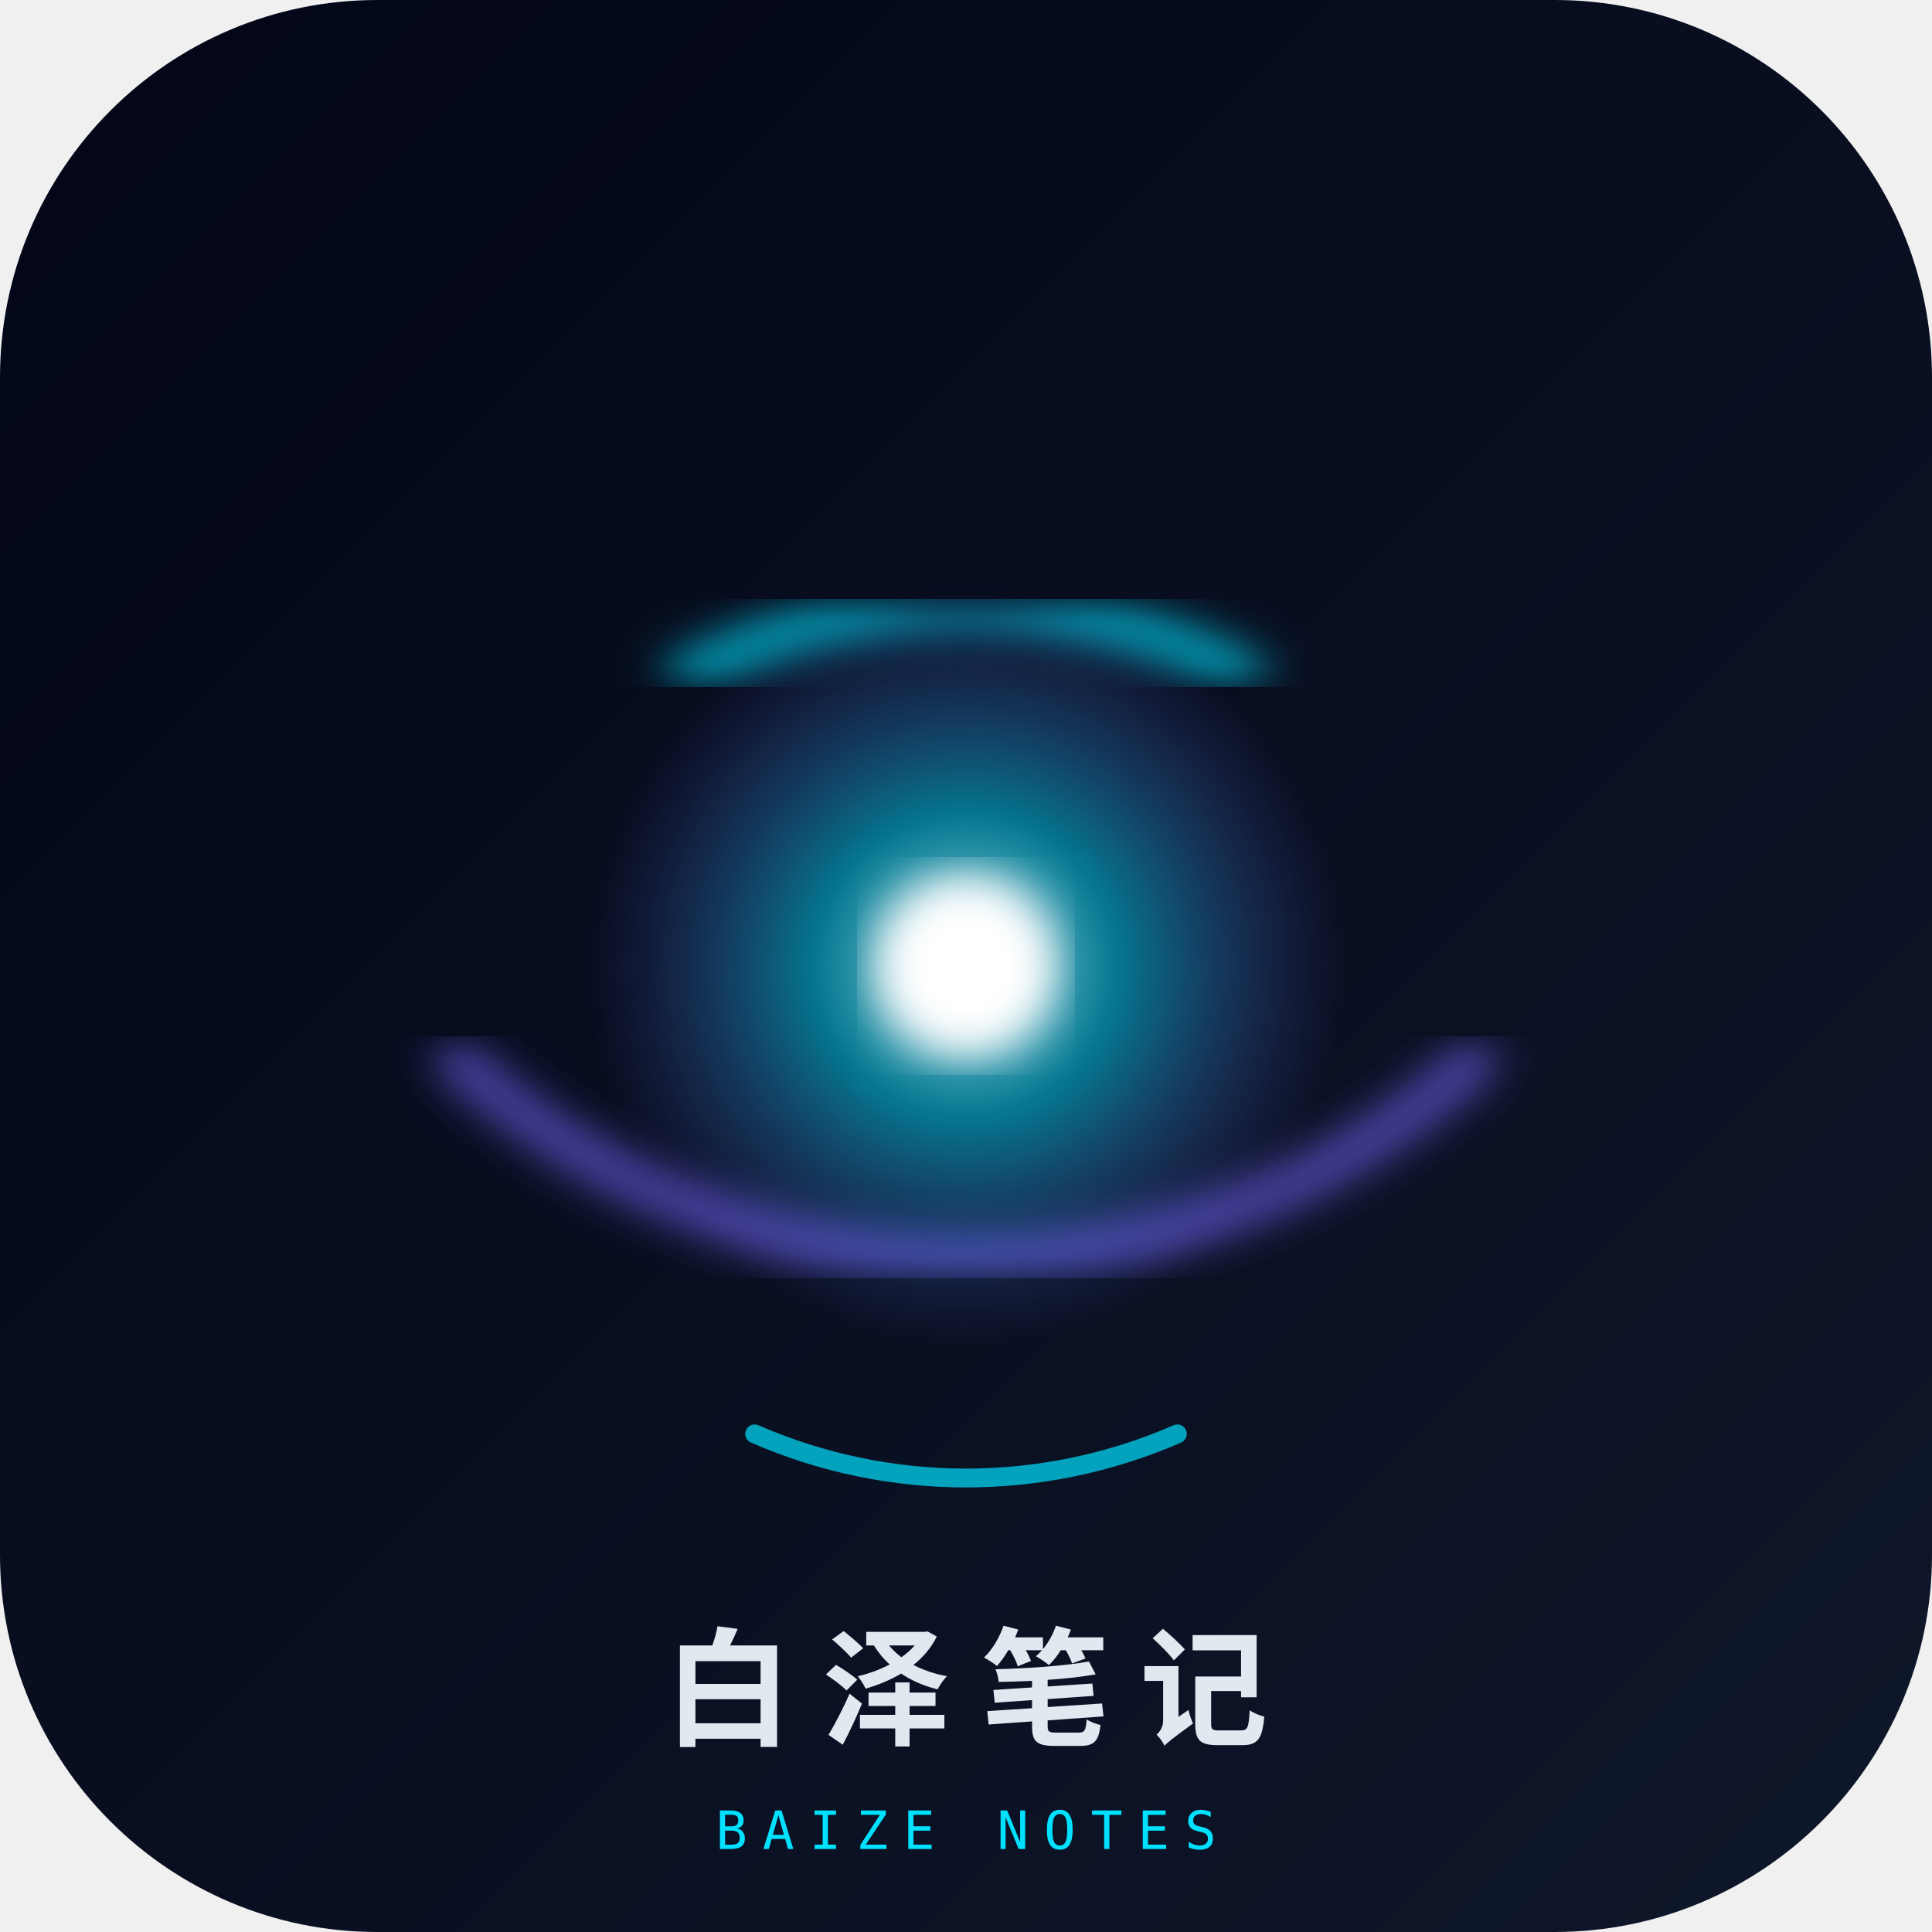
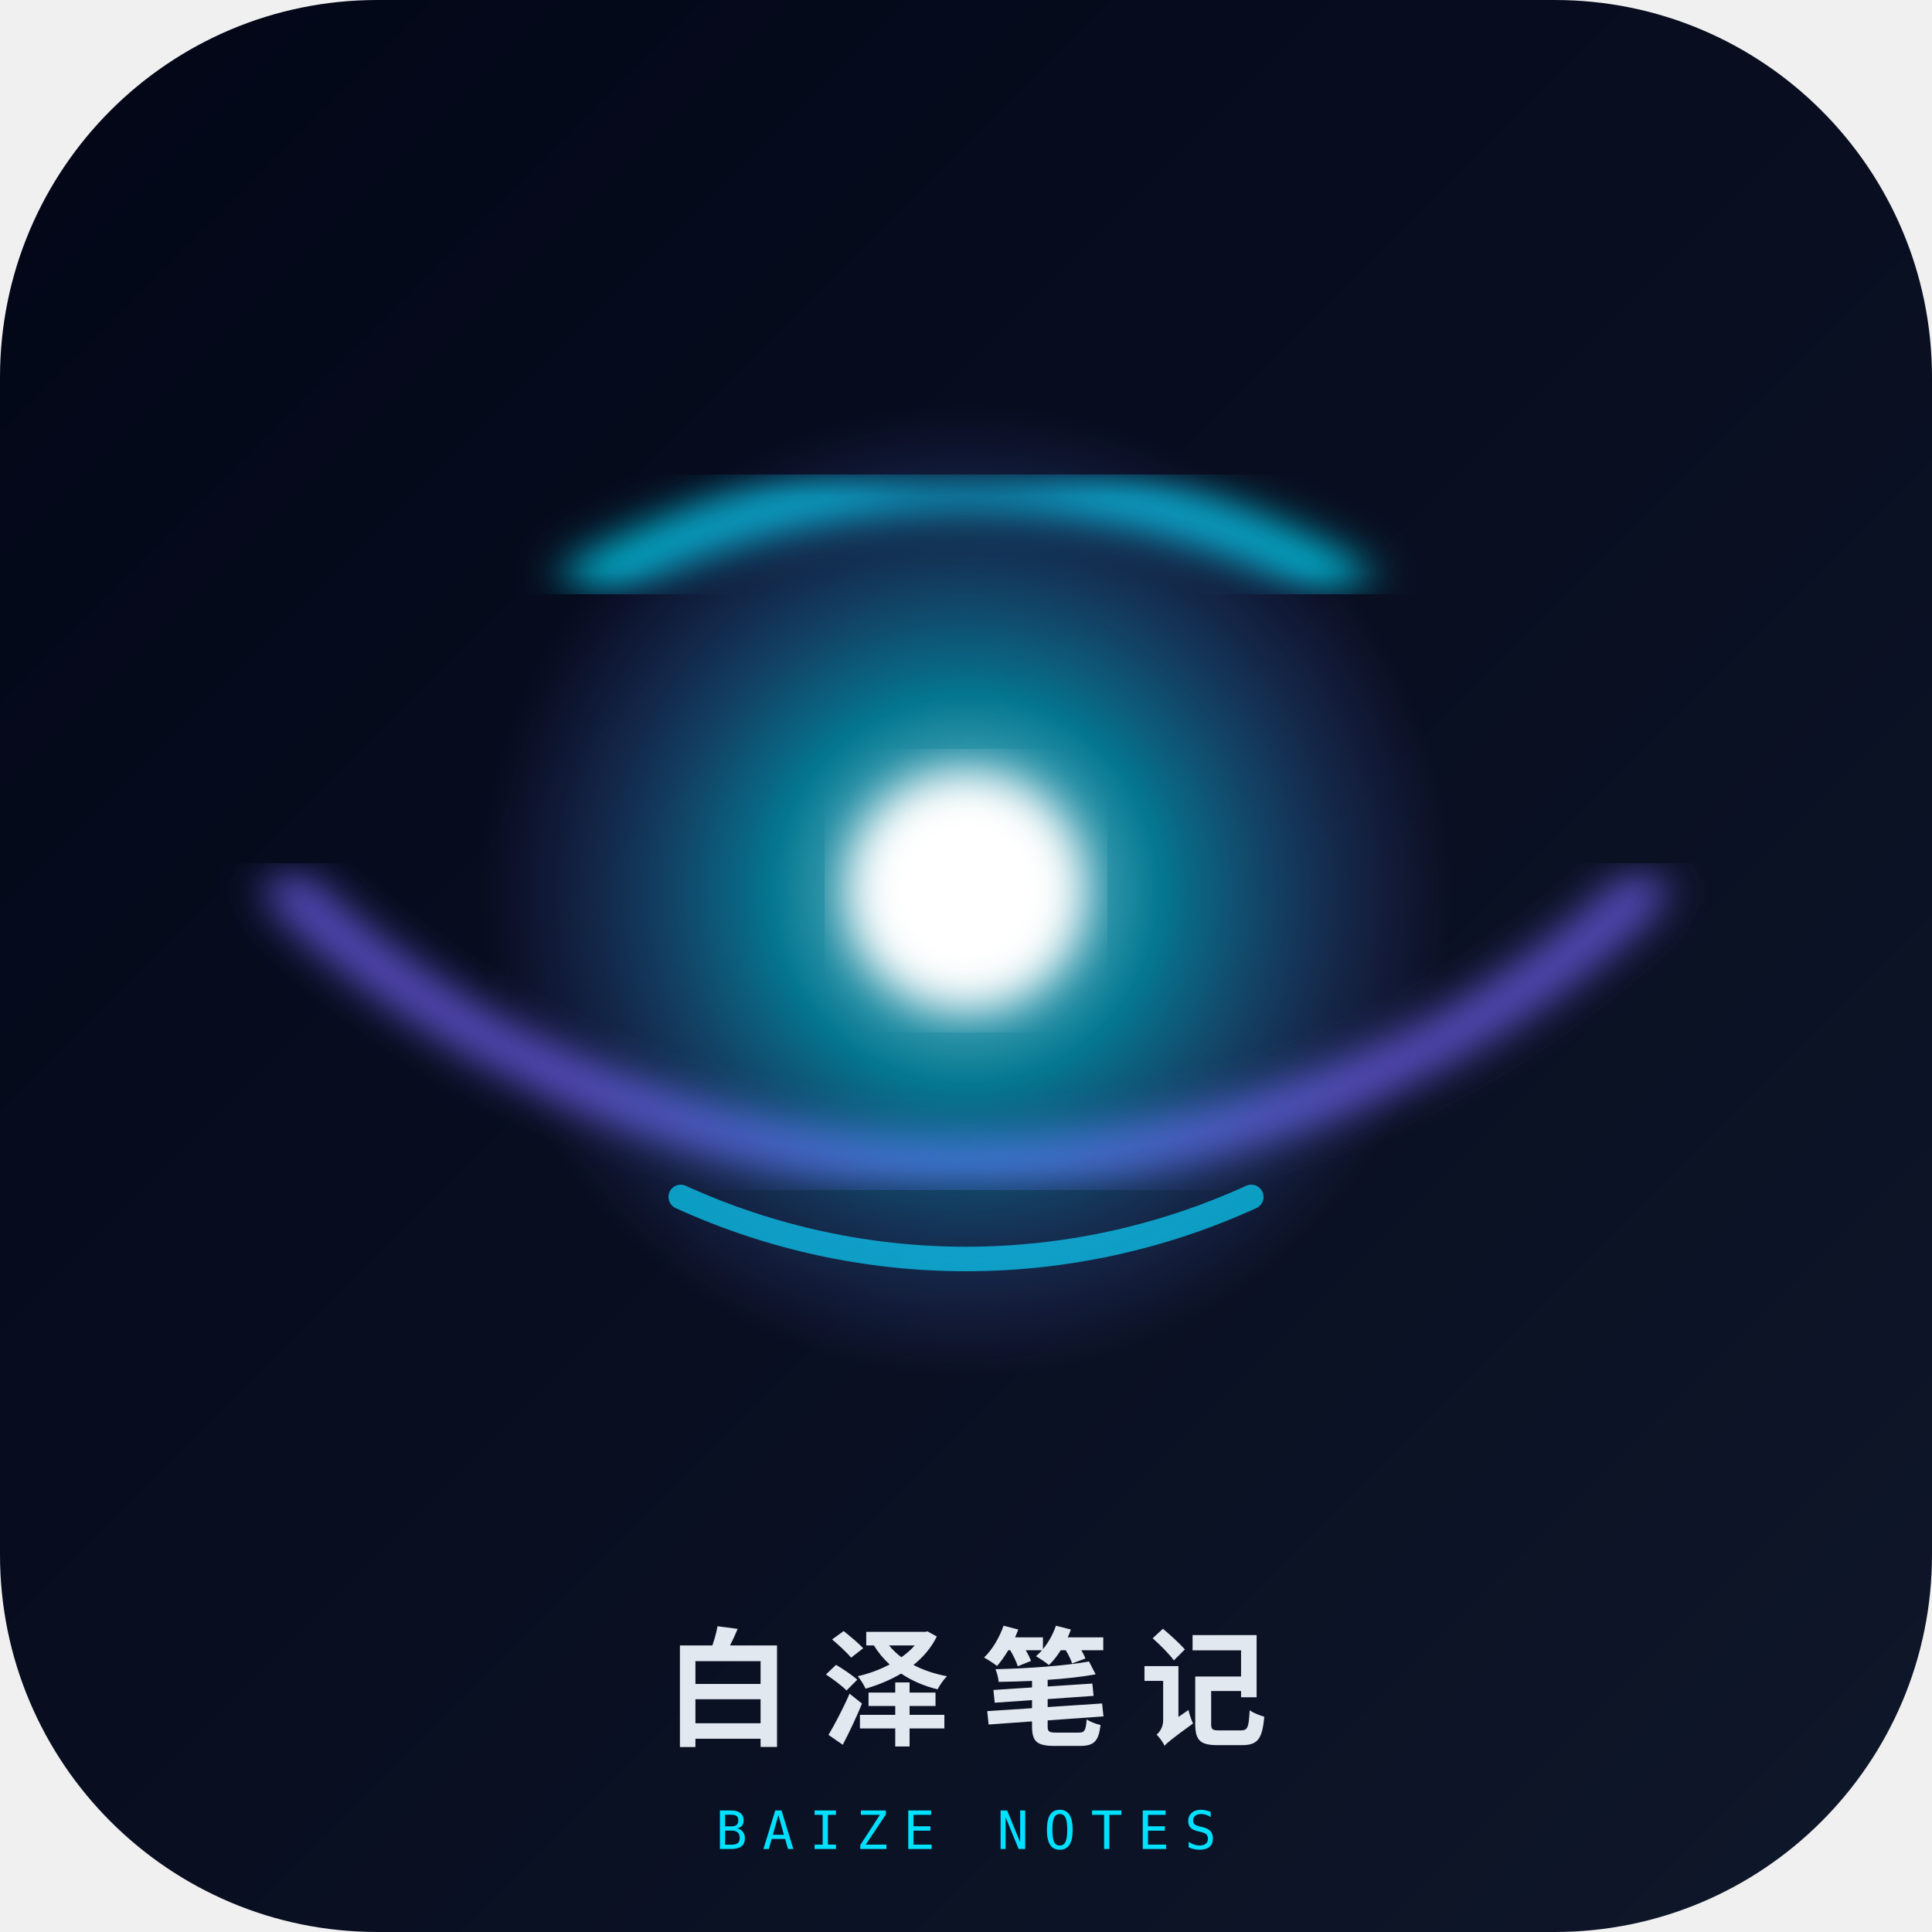
<svg xmlns="http://www.w3.org/2000/svg" viewBox="0 0 512 512" width="512" height="512">
  <defs>
    <linearGradient id="bg2" x1="0%" y1="0%" x2="100%" y2="100%">
      <stop offset="0%" style="stop-color:#020617" />
      <stop offset="100%" style="stop-color:#0F172A" />
    </linearGradient>
    <radialGradient id="core" cx="50%" cy="50%" r="50%">
      <stop offset="0%" style="stop-color:#FFFFFF;stop-opacity:0.9" />
      <stop offset="40%" style="stop-color:#00E0FF;stop-opacity:0.5" />
      <stop offset="100%" style="stop-color:#6C5CE7;stop-opacity:0" />
    </radialGradient>
    <filter id="neon">
      <feGaussianBlur stdDeviation="6" />
    </filter>
  </defs>
  <rect width="512" height="512" rx="100" fill="url(#bg2)" />
-   <path d="M180 180 A 160 160 0 0 1 332 180" fill="none" stroke="#00E0FF" stroke-width="8" stroke-linecap="round" filter="url(#neon)" />
-   <path d="M120 280 A 200 200 0 0 0 392 280" fill="none" stroke="#6C5CE7" stroke-width="8" stroke-linecap="round" filter="url(#neon)" />
-   <path d="M200 380 A 140 140 0 0 0 312 380" fill="none" stroke="#00E0FF" stroke-width="5" stroke-linecap="round" opacity="0.7" />
-   <circle cx="256" cy="256" r="100" fill="url(#core)" />
-   <circle cx="256" cy="256" r="24" fill="#FFFFFF" filter="url(#neon)" />
+   <path d="M154.8 154.8 A 208 208 0 0 1 357.2 154.8" fill="none" stroke="#00E0FF" stroke-width="10.4" stroke-linecap="round" filter="url(#neon)" />
+   <path d="M76.4 236 A 260 260 0 0 0 435.6 236" fill="none" stroke="#6C5CE7" stroke-width="10.4" stroke-linecap="round" filter="url(#neon)" />
+   <path d="M180.4 317.2 A 182 182 0 0 0 331.6 317.2" fill="none" stroke="#00E0FF" stroke-width="6.5" stroke-linecap="round" opacity="0.7" />
+   <circle cx="256" cy="236" r="130" fill="url(#core)" />
+   <circle cx="256" cy="236" r="31.2" fill="#FFFFFF" filter="url(#neon)" />
  <text x="256" y="460" font-family="'Inter','Segoe UI',sans-serif" font-size="34" font-weight="600" fill="#E2E8F0" text-anchor="middle" letter-spacing="8">白泽笔记</text>
  <text x="256" y="490" font-family="monospace" font-size="14" fill="#00E0FF" text-anchor="middle" letter-spacing="4">BAIZE NOTES</text>
</svg>
